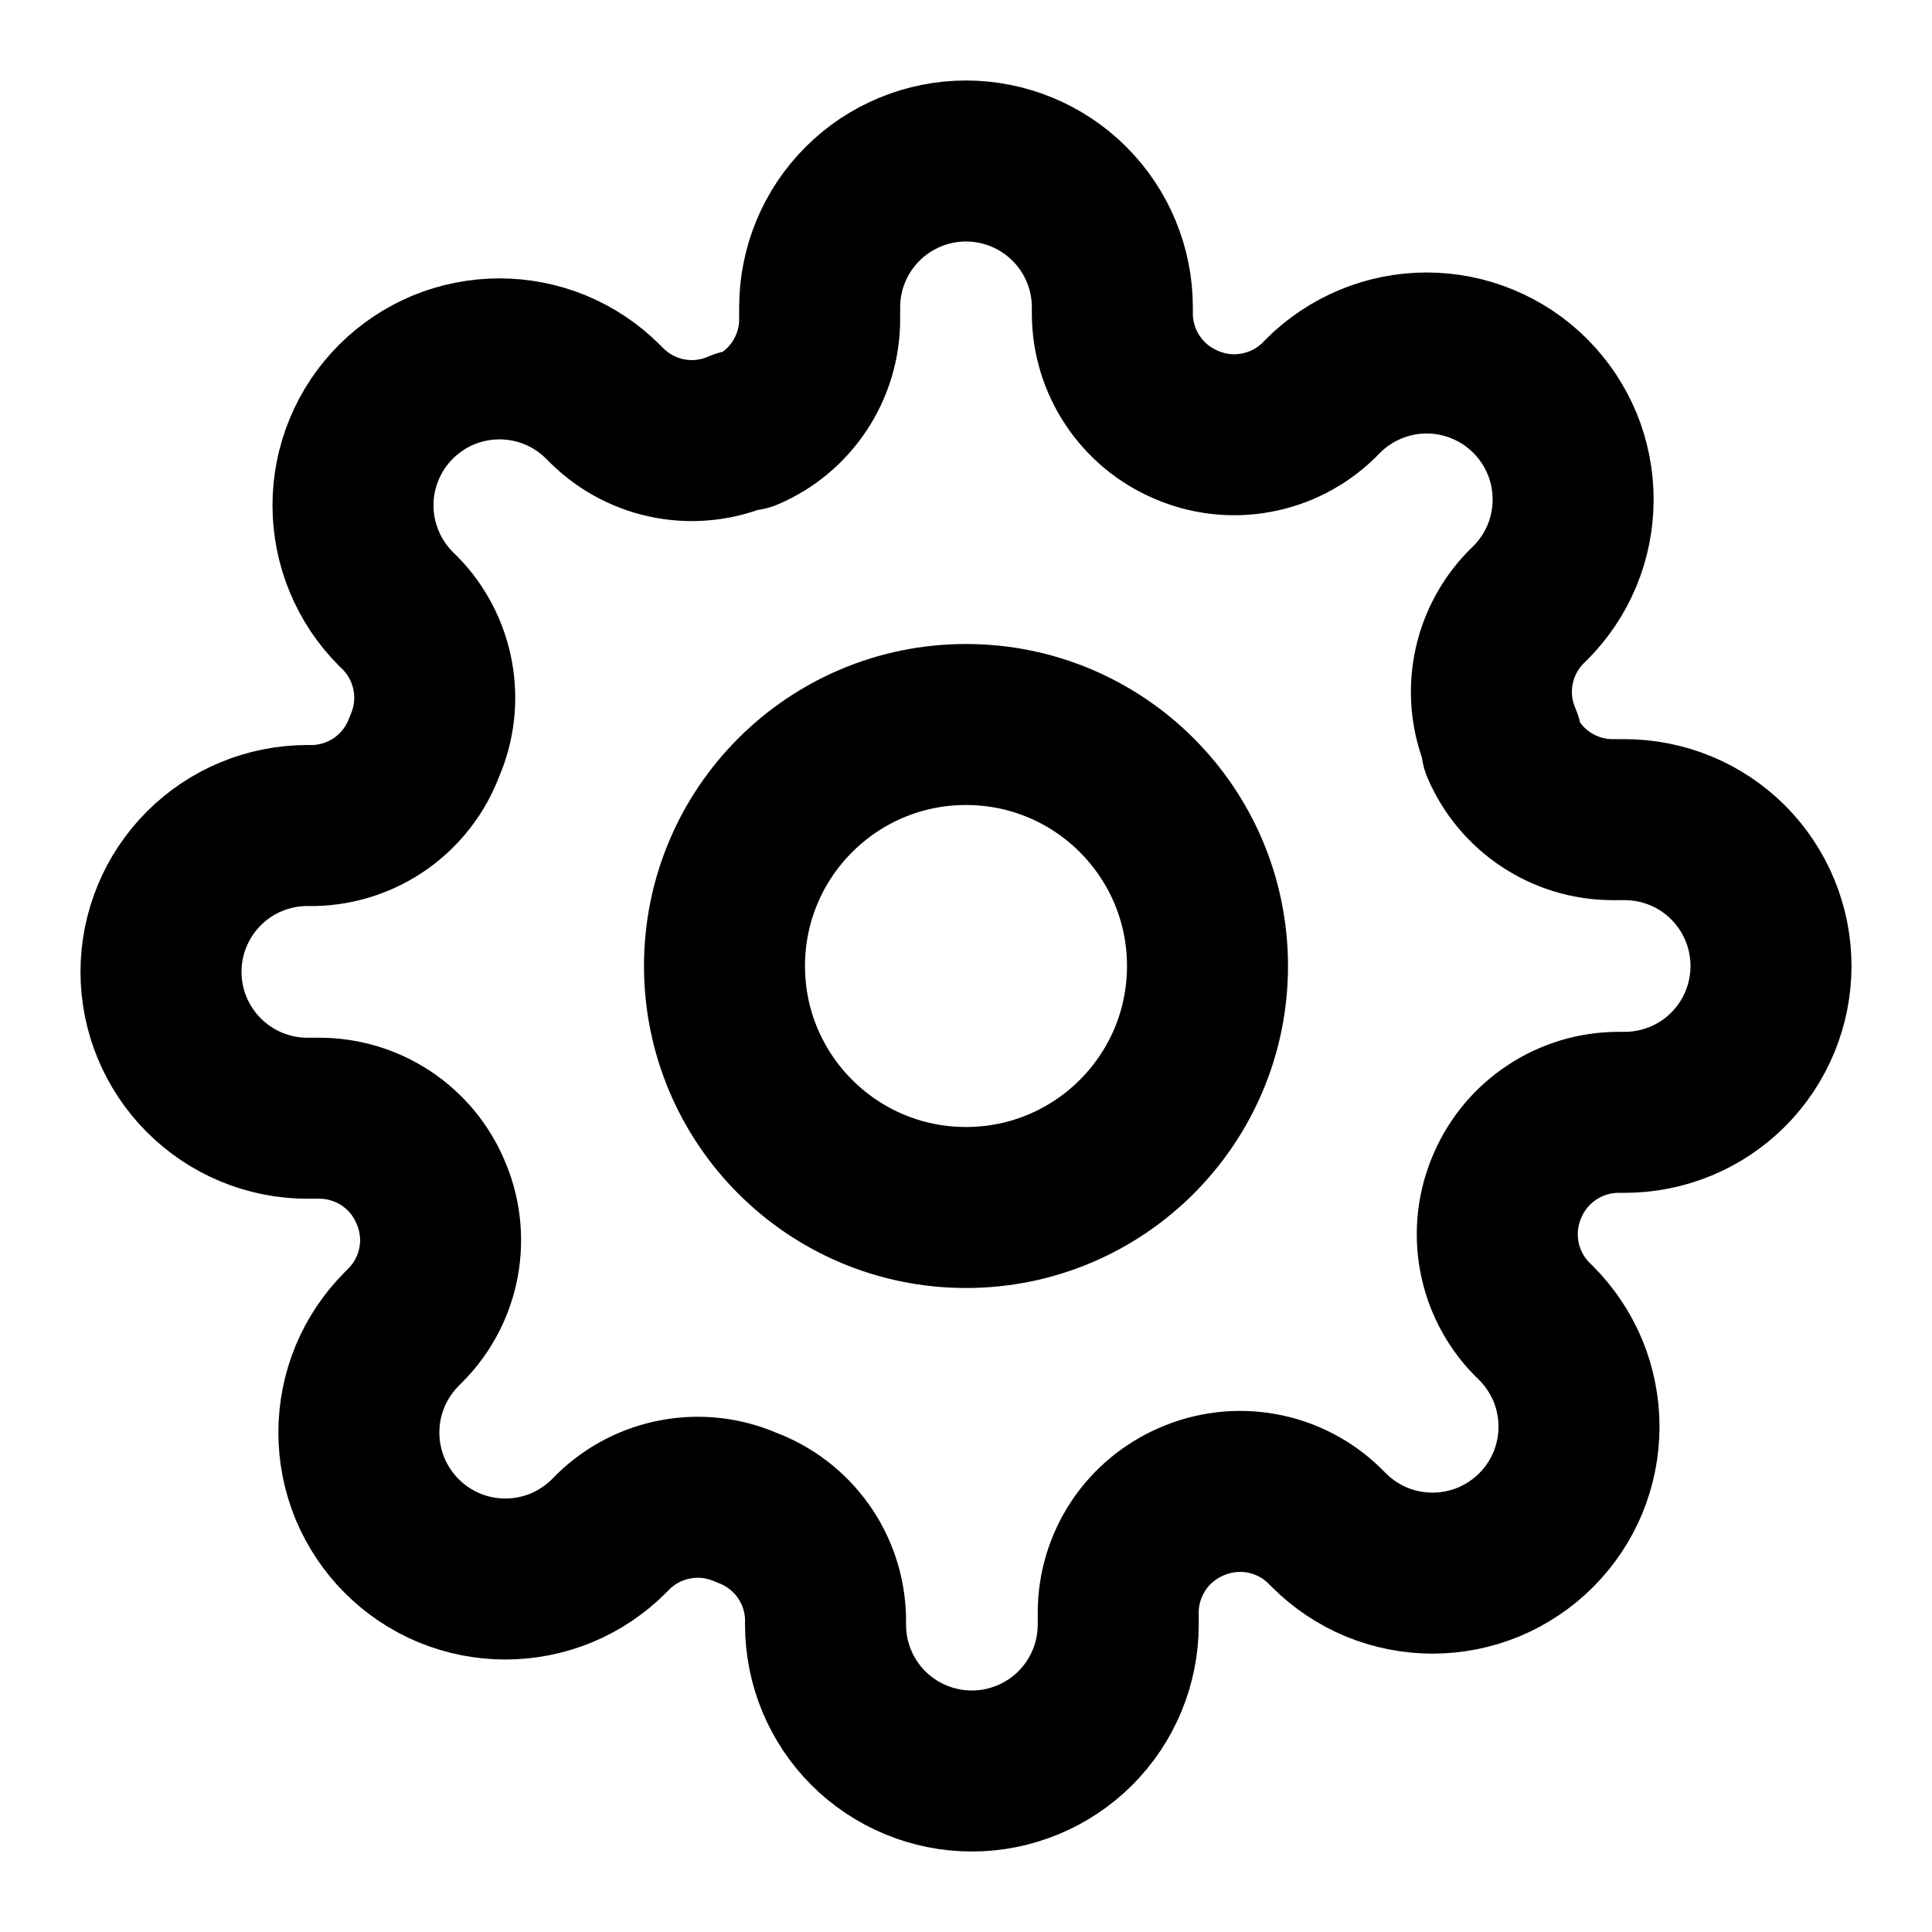
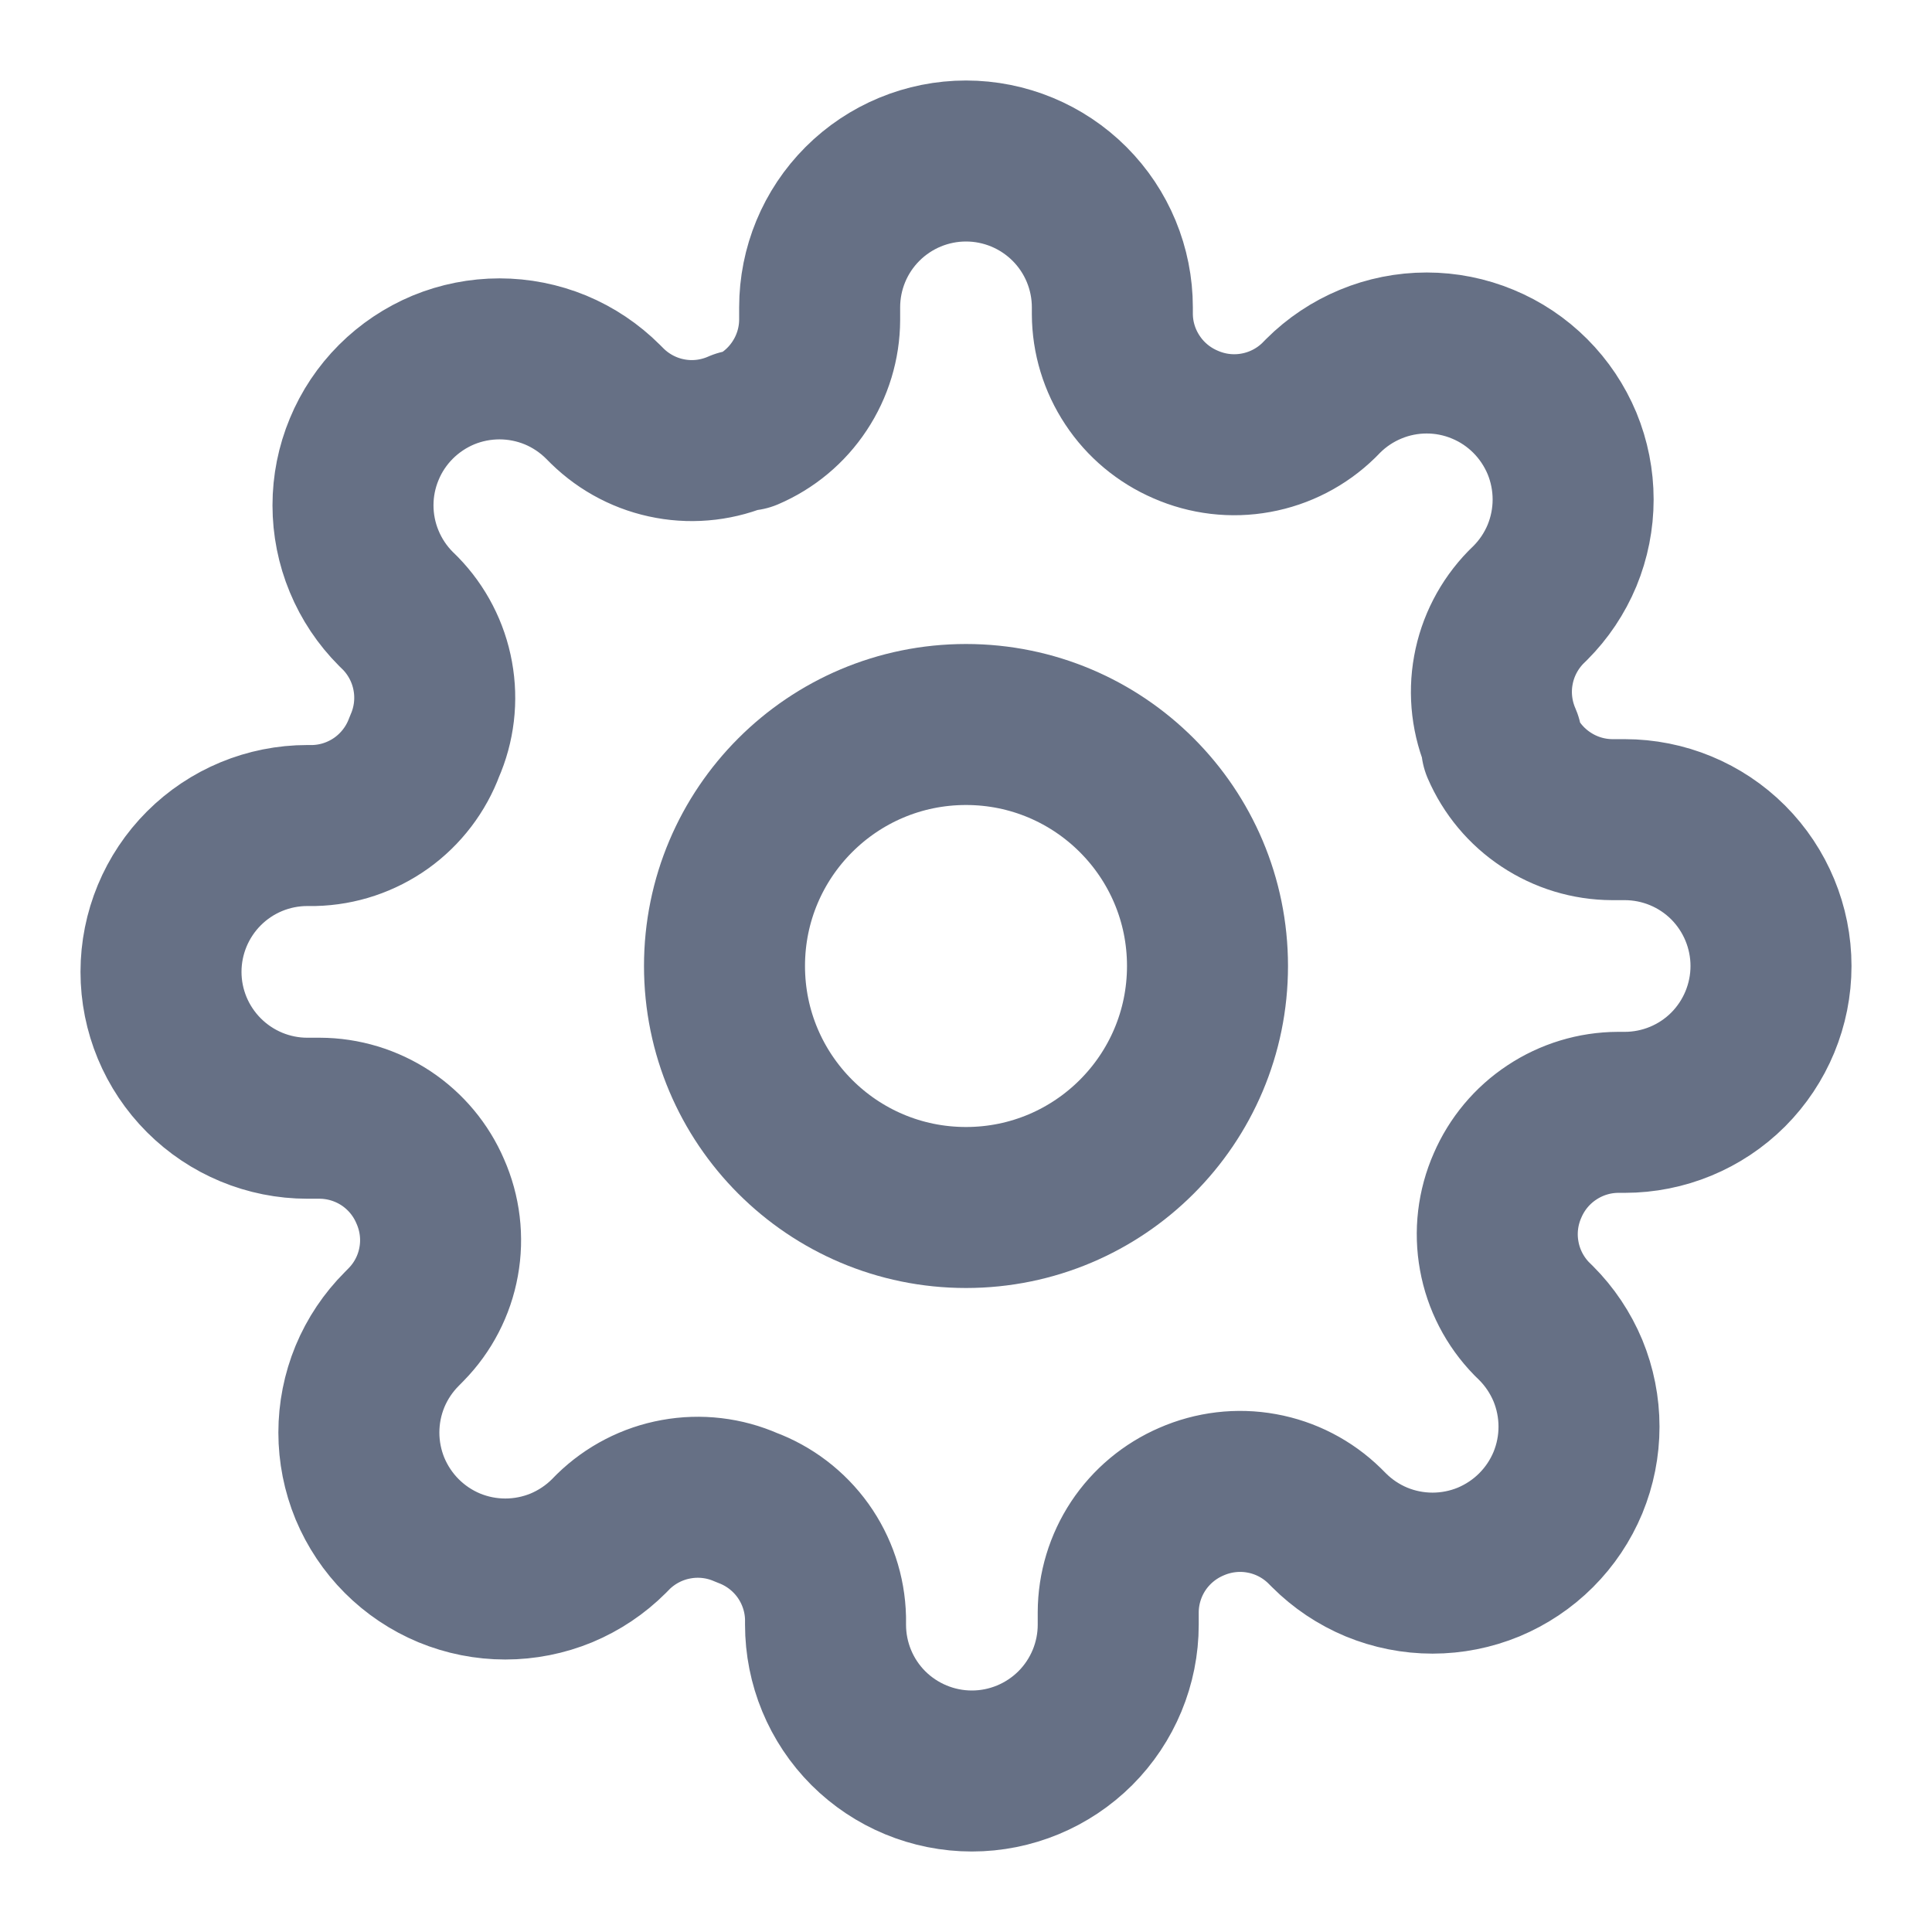
<svg xmlns="http://www.w3.org/2000/svg" width="24" height="24" viewBox="0 0 24 24" fill="none">
-   <path d="M12 15C13.657 15 15 13.657 15 12C15 10.343 13.657 9 12 9C10.343 9 9 10.343 9 12C9 13.657 10.343 15 12 15Z" stroke="black" stroke-width="2" stroke-linecap="round" stroke-linejoin="round" />
-   <path d="M18.727 14.727C18.606 15.002 18.57 15.306 18.624 15.601C18.677 15.895 18.818 16.168 19.027 16.382L19.082 16.436C19.251 16.605 19.385 16.806 19.477 17.026C19.568 17.247 19.615 17.484 19.615 17.723C19.615 17.962 19.568 18.198 19.477 18.419C19.385 18.64 19.251 18.84 19.082 19.009C18.913 19.178 18.712 19.312 18.492 19.404C18.271 19.495 18.034 19.542 17.796 19.542C17.556 19.542 17.32 19.495 17.099 19.404C16.878 19.312 16.678 19.178 16.509 19.009L16.454 18.954C16.24 18.745 15.968 18.604 15.673 18.551C15.378 18.497 15.074 18.534 14.8 18.654C14.531 18.77 14.302 18.961 14.14 19.205C13.979 19.449 13.892 19.735 13.891 20.027V20.182C13.891 20.664 13.699 21.127 13.358 21.468C13.017 21.808 12.555 22 12.073 22C11.591 22 11.128 21.808 10.787 21.468C10.446 21.127 10.255 20.664 10.255 20.182V20.1C10.248 19.799 10.15 19.507 9.975 19.262C9.8 19.018 9.555 18.831 9.273 18.727C8.999 18.606 8.694 18.57 8.399 18.624C8.105 18.677 7.832 18.818 7.618 19.027L7.564 19.082C7.395 19.251 7.194 19.385 6.974 19.477C6.753 19.568 6.516 19.615 6.277 19.615C6.038 19.615 5.802 19.568 5.581 19.477C5.36 19.385 5.16 19.251 4.991 19.082C4.822 18.913 4.688 18.712 4.596 18.492C4.505 18.271 4.458 18.034 4.458 17.796C4.458 17.556 4.505 17.32 4.596 17.099C4.688 16.878 4.822 16.678 4.991 16.509L5.045 16.454C5.255 16.24 5.396 15.968 5.449 15.673C5.503 15.378 5.466 15.074 5.345 14.8C5.23 14.531 5.039 14.302 4.795 14.14C4.551 13.979 4.265 13.892 3.973 13.891H3.818C3.336 13.891 2.874 13.699 2.533 13.358C2.192 13.017 2 12.555 2 12.073C2 11.591 2.192 11.128 2.533 10.787C2.874 10.446 3.336 10.255 3.818 10.255H3.9C4.201 10.248 4.493 10.15 4.738 9.975C4.982 9.8 5.169 9.555 5.273 9.273C5.394 8.999 5.43 8.694 5.376 8.399C5.323 8.105 5.182 7.832 4.973 7.618L4.918 7.564C4.749 7.395 4.615 7.194 4.524 6.974C4.432 6.753 4.385 6.516 4.385 6.277C4.385 6.038 4.432 5.802 4.524 5.581C4.615 5.36 4.749 5.16 4.918 4.991C5.087 4.822 5.288 4.688 5.508 4.596C5.729 4.505 5.966 4.458 6.205 4.458C6.443 4.458 6.68 4.505 6.901 4.596C7.122 4.688 7.322 4.822 7.491 4.991L7.545 5.045C7.76 5.255 8.032 5.396 8.327 5.449C8.622 5.503 8.926 5.466 9.2 5.345H9.273C9.542 5.23 9.771 5.039 9.932 4.795C10.094 4.551 10.181 4.265 10.182 3.973V3.818C10.182 3.336 10.373 2.874 10.714 2.533C11.055 2.192 11.518 2 12 2C12.482 2 12.945 2.192 13.286 2.533C13.627 2.874 13.818 3.336 13.818 3.818V3.9C13.819 4.193 13.906 4.478 14.068 4.722C14.229 4.966 14.458 5.157 14.727 5.273C15.002 5.394 15.306 5.43 15.601 5.376C15.895 5.323 16.168 5.182 16.382 4.973L16.436 4.918C16.605 4.749 16.806 4.615 17.026 4.524C17.247 4.432 17.484 4.385 17.723 4.385C17.962 4.385 18.198 4.432 18.419 4.524C18.64 4.615 18.84 4.749 19.009 4.918C19.178 5.087 19.312 5.288 19.404 5.508C19.495 5.729 19.542 5.966 19.542 6.205C19.542 6.443 19.495 6.68 19.404 6.901C19.312 7.122 19.178 7.322 19.009 7.491L18.954 7.545C18.745 7.76 18.604 8.032 18.551 8.327C18.497 8.622 18.534 8.926 18.654 9.2V9.273C18.77 9.542 18.961 9.771 19.205 9.932C19.449 10.094 19.735 10.181 20.027 10.182H20.182C20.664 10.182 21.127 10.373 21.468 10.714C21.808 11.055 22 11.518 22 12C22 12.482 21.808 12.945 21.468 13.286C21.127 13.627 20.664 13.818 20.182 13.818H20.1C19.808 13.819 19.522 13.906 19.278 14.068C19.034 14.229 18.843 14.458 18.727 14.727Z" stroke="black" stroke-width="2" stroke-linecap="round" stroke-linejoin="round" />
+   <path d="M12 15C13.657 15 15 13.657 15 12C15 10.343 13.657 9 12 9C10.343 9 9 10.343 9 12C9 13.657 10.343 15 12 15Z" stroke="#667085" stroke-width="2" stroke-linecap="round" stroke-linejoin="round" />
+   <path d="M18.727 14.727C18.606 15.002 18.57 15.306 18.624 15.601C18.677 15.895 18.818 16.168 19.027 16.382L19.082 16.436C19.251 16.605 19.385 16.806 19.477 17.026C19.568 17.247 19.615 17.484 19.615 17.723C19.615 17.962 19.568 18.198 19.477 18.419C19.385 18.64 19.251 18.84 19.082 19.009C18.913 19.178 18.712 19.312 18.492 19.404C18.271 19.495 18.034 19.542 17.796 19.542C17.556 19.542 17.32 19.495 17.099 19.404C16.878 19.312 16.678 19.178 16.509 19.009L16.454 18.954C16.24 18.745 15.968 18.604 15.673 18.551C15.378 18.497 15.074 18.534 14.8 18.654C14.531 18.77 14.302 18.961 14.14 19.205C13.979 19.449 13.892 19.735 13.891 20.027V20.182C13.891 20.664 13.699 21.127 13.358 21.468C13.017 21.808 12.555 22 12.073 22C11.591 22 11.128 21.808 10.787 21.468C10.446 21.127 10.255 20.664 10.255 20.182V20.1C10.248 19.799 10.15 19.507 9.975 19.262C9.8 19.018 9.555 18.831 9.273 18.727C8.999 18.606 8.694 18.57 8.399 18.624C8.105 18.677 7.832 18.818 7.618 19.027L7.564 19.082C7.395 19.251 7.194 19.385 6.974 19.477C6.753 19.568 6.516 19.615 6.277 19.615C6.038 19.615 5.802 19.568 5.581 19.477C5.36 19.385 5.16 19.251 4.991 19.082C4.822 18.913 4.688 18.712 4.596 18.492C4.505 18.271 4.458 18.034 4.458 17.796C4.458 17.556 4.505 17.32 4.596 17.099C4.688 16.878 4.822 16.678 4.991 16.509L5.045 16.454C5.255 16.24 5.396 15.968 5.449 15.673C5.503 15.378 5.466 15.074 5.345 14.8C5.23 14.531 5.039 14.302 4.795 14.14C4.551 13.979 4.265 13.892 3.973 13.891H3.818C3.336 13.891 2.874 13.699 2.533 13.358C2.192 13.017 2 12.555 2 12.073C2 11.591 2.192 11.128 2.533 10.787C2.874 10.446 3.336 10.255 3.818 10.255H3.9C4.201 10.248 4.493 10.15 4.738 9.975C4.982 9.8 5.169 9.555 5.273 9.273C5.394 8.999 5.43 8.694 5.376 8.399C5.323 8.105 5.182 7.832 4.973 7.618L4.918 7.564C4.749 7.395 4.615 7.194 4.524 6.974C4.432 6.753 4.385 6.516 4.385 6.277C4.385 6.038 4.432 5.802 4.524 5.581C4.615 5.36 4.749 5.16 4.918 4.991C5.087 4.822 5.288 4.688 5.508 4.596C5.729 4.505 5.966 4.458 6.205 4.458C6.443 4.458 6.68 4.505 6.901 4.596C7.122 4.688 7.322 4.822 7.491 4.991L7.545 5.045C7.76 5.255 8.032 5.396 8.327 5.449C8.622 5.503 8.926 5.466 9.2 5.345H9.273C9.542 5.23 9.771 5.039 9.932 4.795C10.094 4.551 10.181 4.265 10.182 3.973V3.818C10.182 3.336 10.373 2.874 10.714 2.533C11.055 2.192 11.518 2 12 2C12.482 2 12.945 2.192 13.286 2.533C13.627 2.874 13.818 3.336 13.818 3.818V3.9C13.819 4.193 13.906 4.478 14.068 4.722C14.229 4.966 14.458 5.157 14.727 5.273C15.002 5.394 15.306 5.43 15.601 5.376C15.895 5.323 16.168 5.182 16.382 4.973L16.436 4.918C16.605 4.749 16.806 4.615 17.026 4.524C17.247 4.432 17.484 4.385 17.723 4.385C17.962 4.385 18.198 4.432 18.419 4.524C18.64 4.615 18.84 4.749 19.009 4.918C19.178 5.087 19.312 5.288 19.404 5.508C19.495 5.729 19.542 5.966 19.542 6.205C19.542 6.443 19.495 6.68 19.404 6.901C19.312 7.122 19.178 7.322 19.009 7.491L18.954 7.545C18.745 7.76 18.604 8.032 18.551 8.327C18.497 8.622 18.534 8.926 18.654 9.2V9.273C18.77 9.542 18.961 9.771 19.205 9.932C19.449 10.094 19.735 10.181 20.027 10.182H20.182C20.664 10.182 21.127 10.373 21.468 10.714C21.808 11.055 22 11.518 22 12C22 12.482 21.808 12.945 21.468 13.286C21.127 13.627 20.664 13.818 20.182 13.818H20.1C19.808 13.819 19.522 13.906 19.278 14.068C19.034 14.229 18.843 14.458 18.727 14.727Z" stroke="#667085" stroke-width="2" stroke-linecap="round" stroke-linejoin="round" />
</svg>
